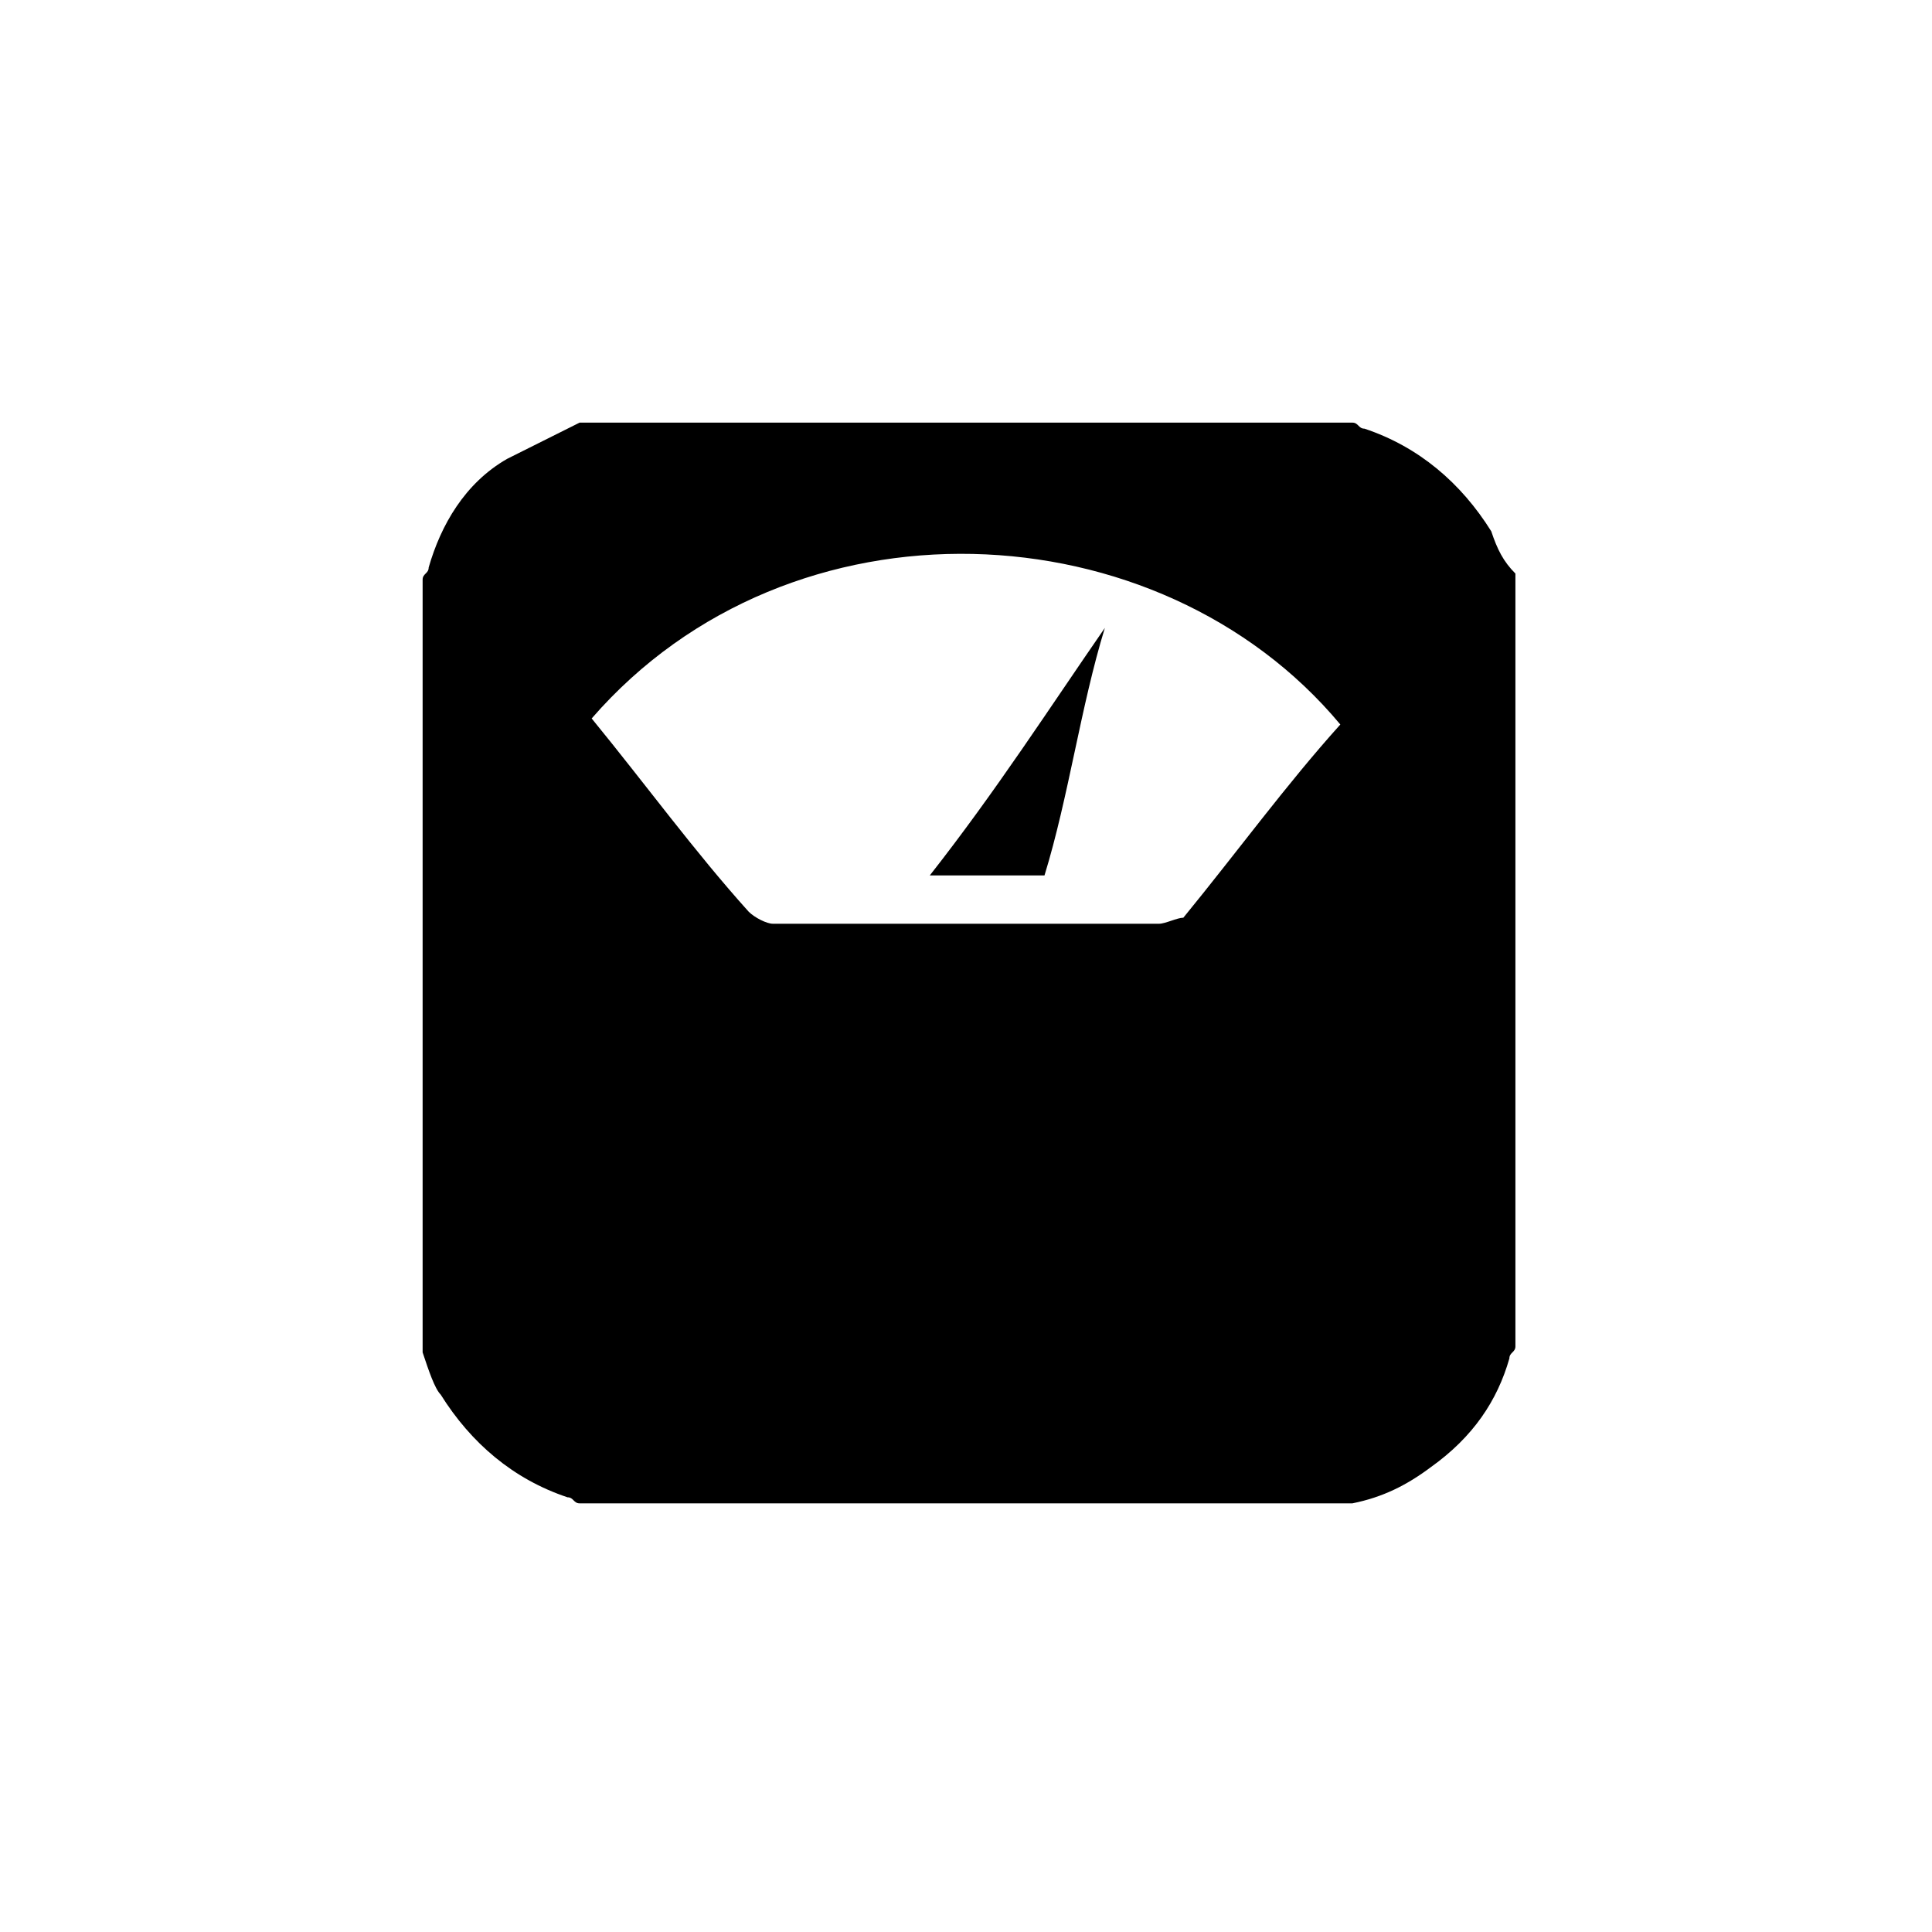
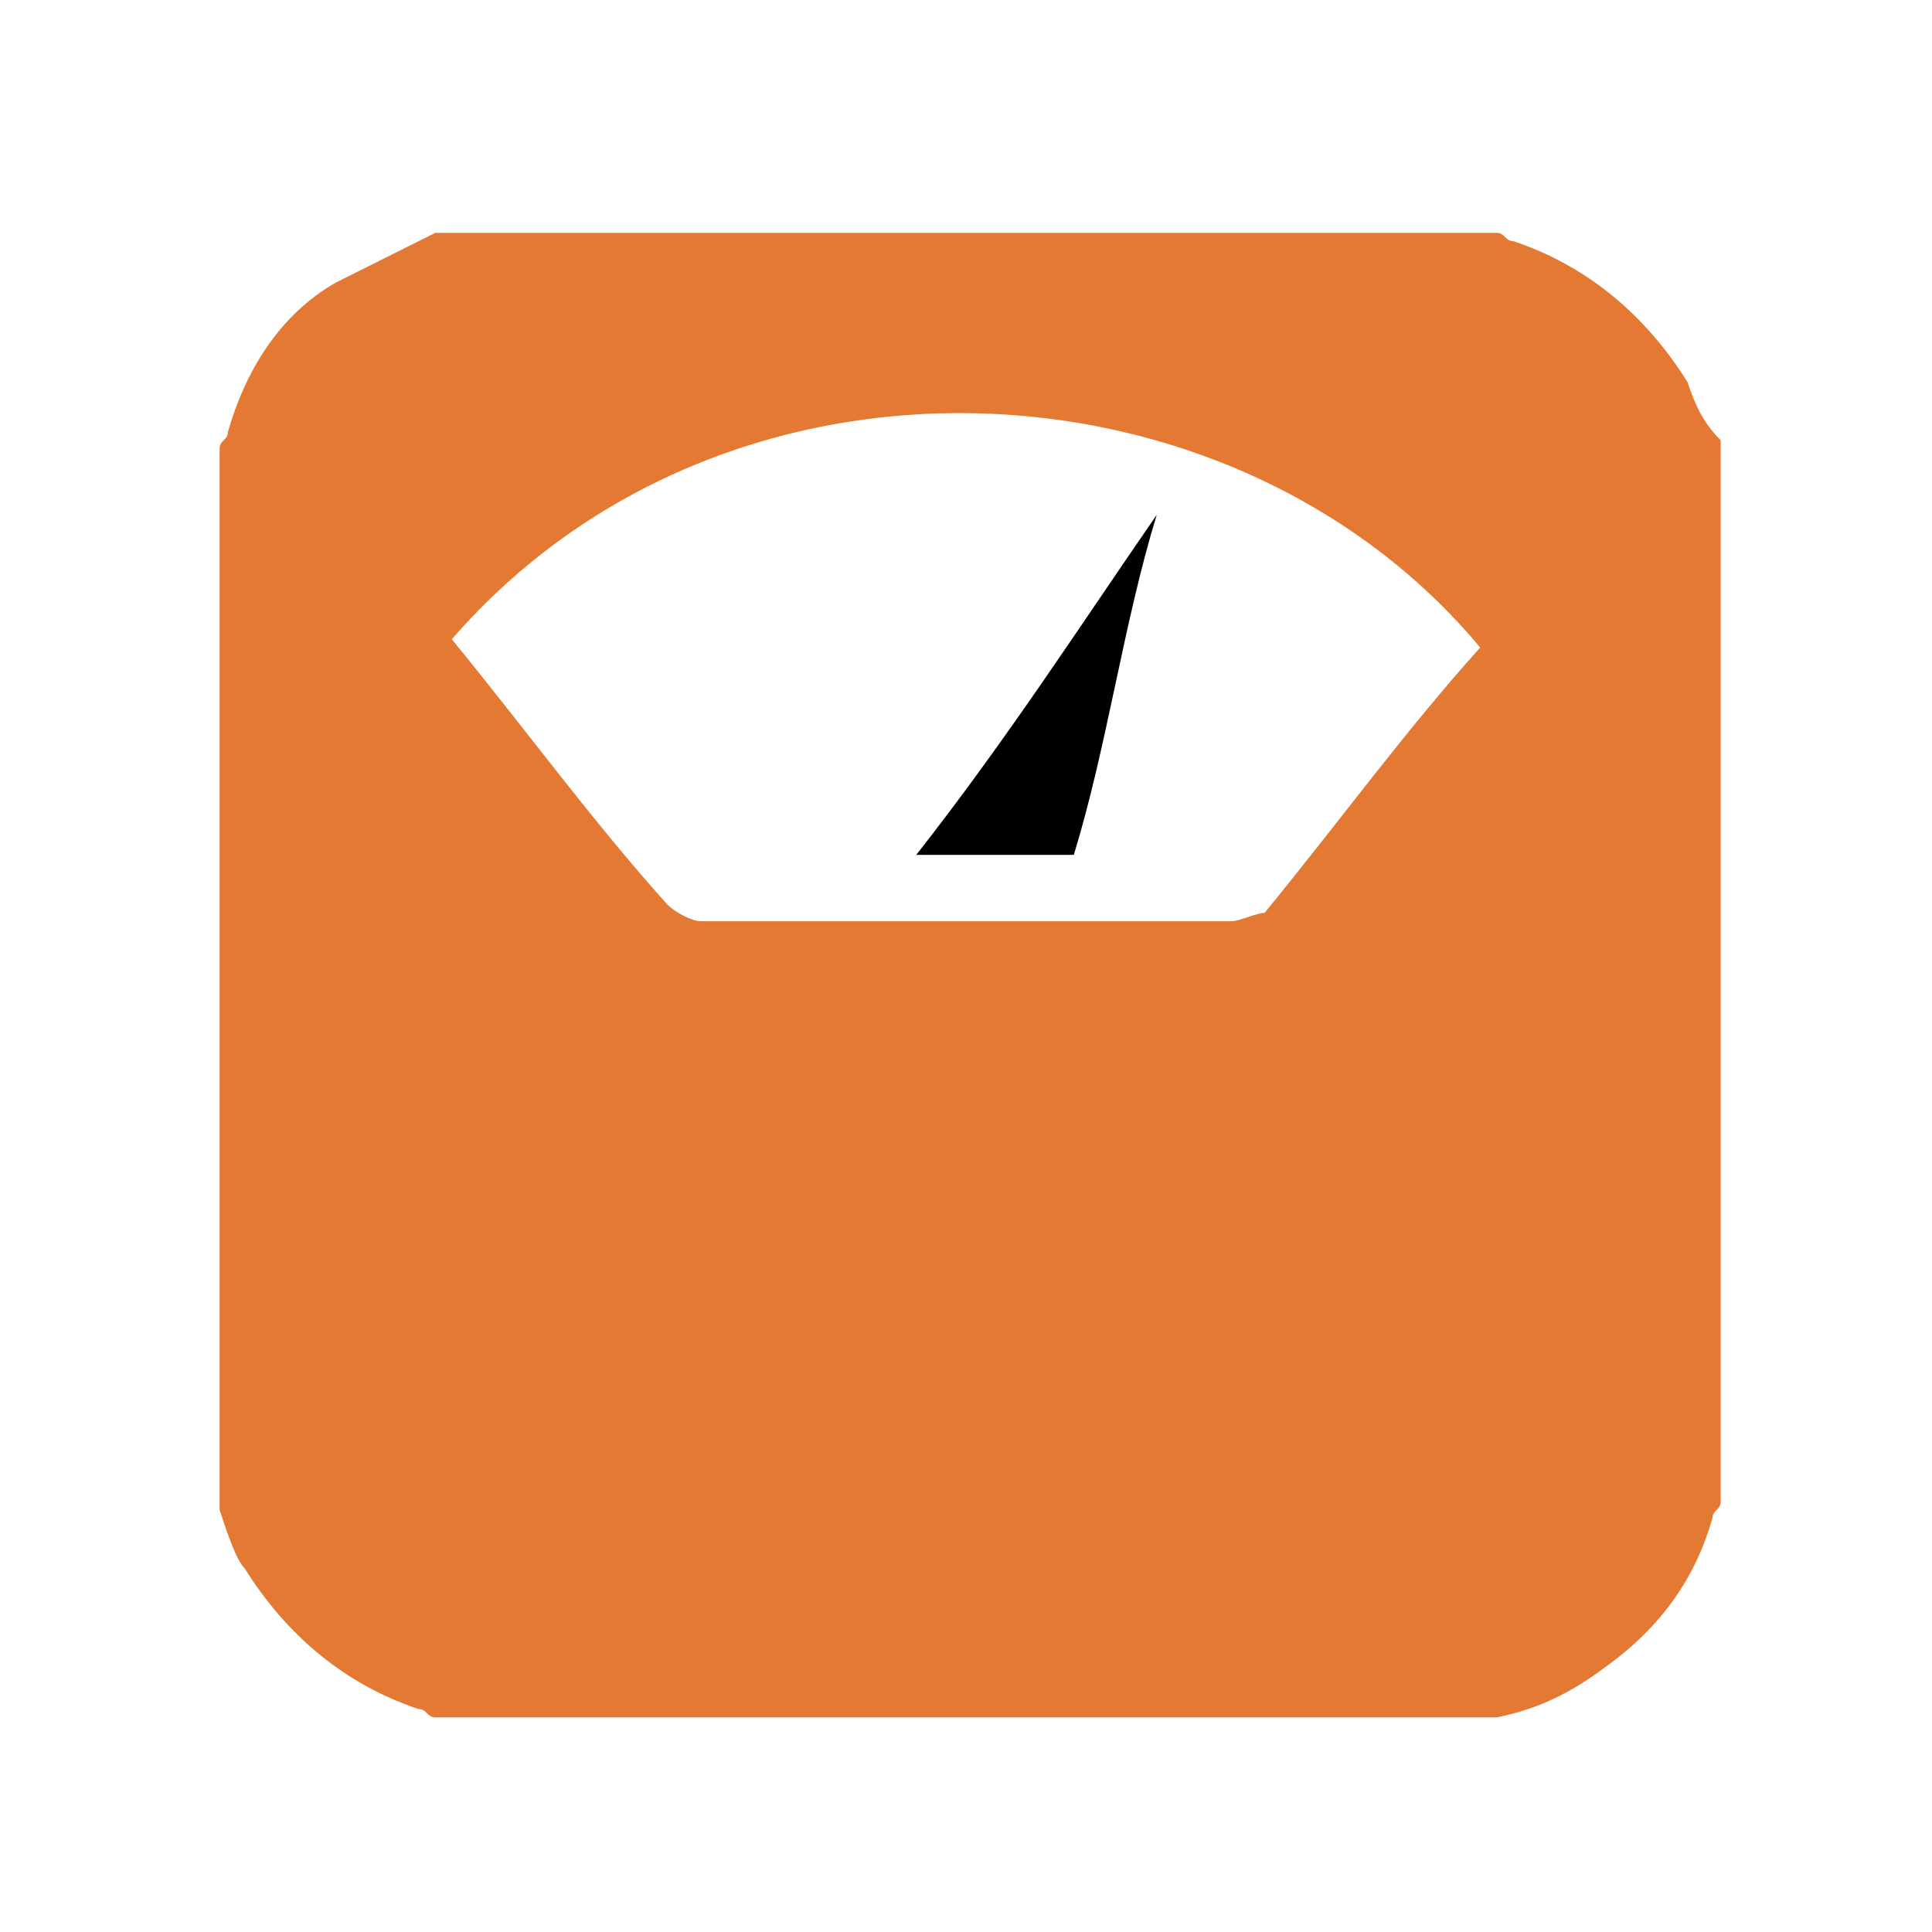
- <svg xmlns="http://www.w3.org/2000/svg" viewBox="0 0 32 32">
-   <path d="M7 22.4V9.6c0-.1.1-.1.1-.2.2-.7.6-1.4 1.3-1.8L9.6 7h12.8c.1 0 .1.1.2.1.9.3 1.6.9 2.1 1.7.1.3.2.5.4.7v12.8c0 .1-.1.1-.1.2-.2.7-.6 1.3-1.3 1.8-.4.3-.8.5-1.3.6H9.6c-.1 0-.1-.1-.2-.1-.9-.3-1.6-.9-2.1-1.7-.1-.1-.2-.4-.3-.7zm2.8-10.5c.9 1.1 1.7 2.2 2.6 3.2.1.1.3.2.4.2h6.4c.1 0 .3-.1.4-.1.9-1.1 1.7-2.2 2.6-3.2-3-3.6-9.1-3.9-12.4-.1z" />
+ <svg xmlns="http://www.w3.org/2000/svg" viewBox="4.352 4.192 23.296 23.296">
+   <path fill="#E37933" d="M7 22.4V9.6c0-.1.1-.1.1-.2.2-.7.6-1.4 1.3-1.8L9.6 7h12.8c.1 0 .1.1.2.1.9.3 1.6.9 2.1 1.7.1.3.2.5.4.7v12.8c0 .1-.1.1-.1.2-.2.7-.6 1.3-1.3 1.8-.4.3-.8.5-1.3.6H9.6c-.1 0-.1-.1-.2-.1-.9-.3-1.6-.9-2.1-1.7-.1-.1-.2-.4-.3-.7zm2.8-10.5c.9 1.1 1.7 2.2 2.6 3.2.1.1.3.2.4.2h6.4c.1 0 .3-.1.4-.1.9-1.1 1.7-2.2 2.6-3.2-3-3.6-9.1-3.9-12.4-.1z" />
  <path d="M18.3 10.4c-.4 1.3-.6 2.8-1 4.1h-1.9c1.1-1.4 2-2.8 2.9-4.1z" />
</svg>
